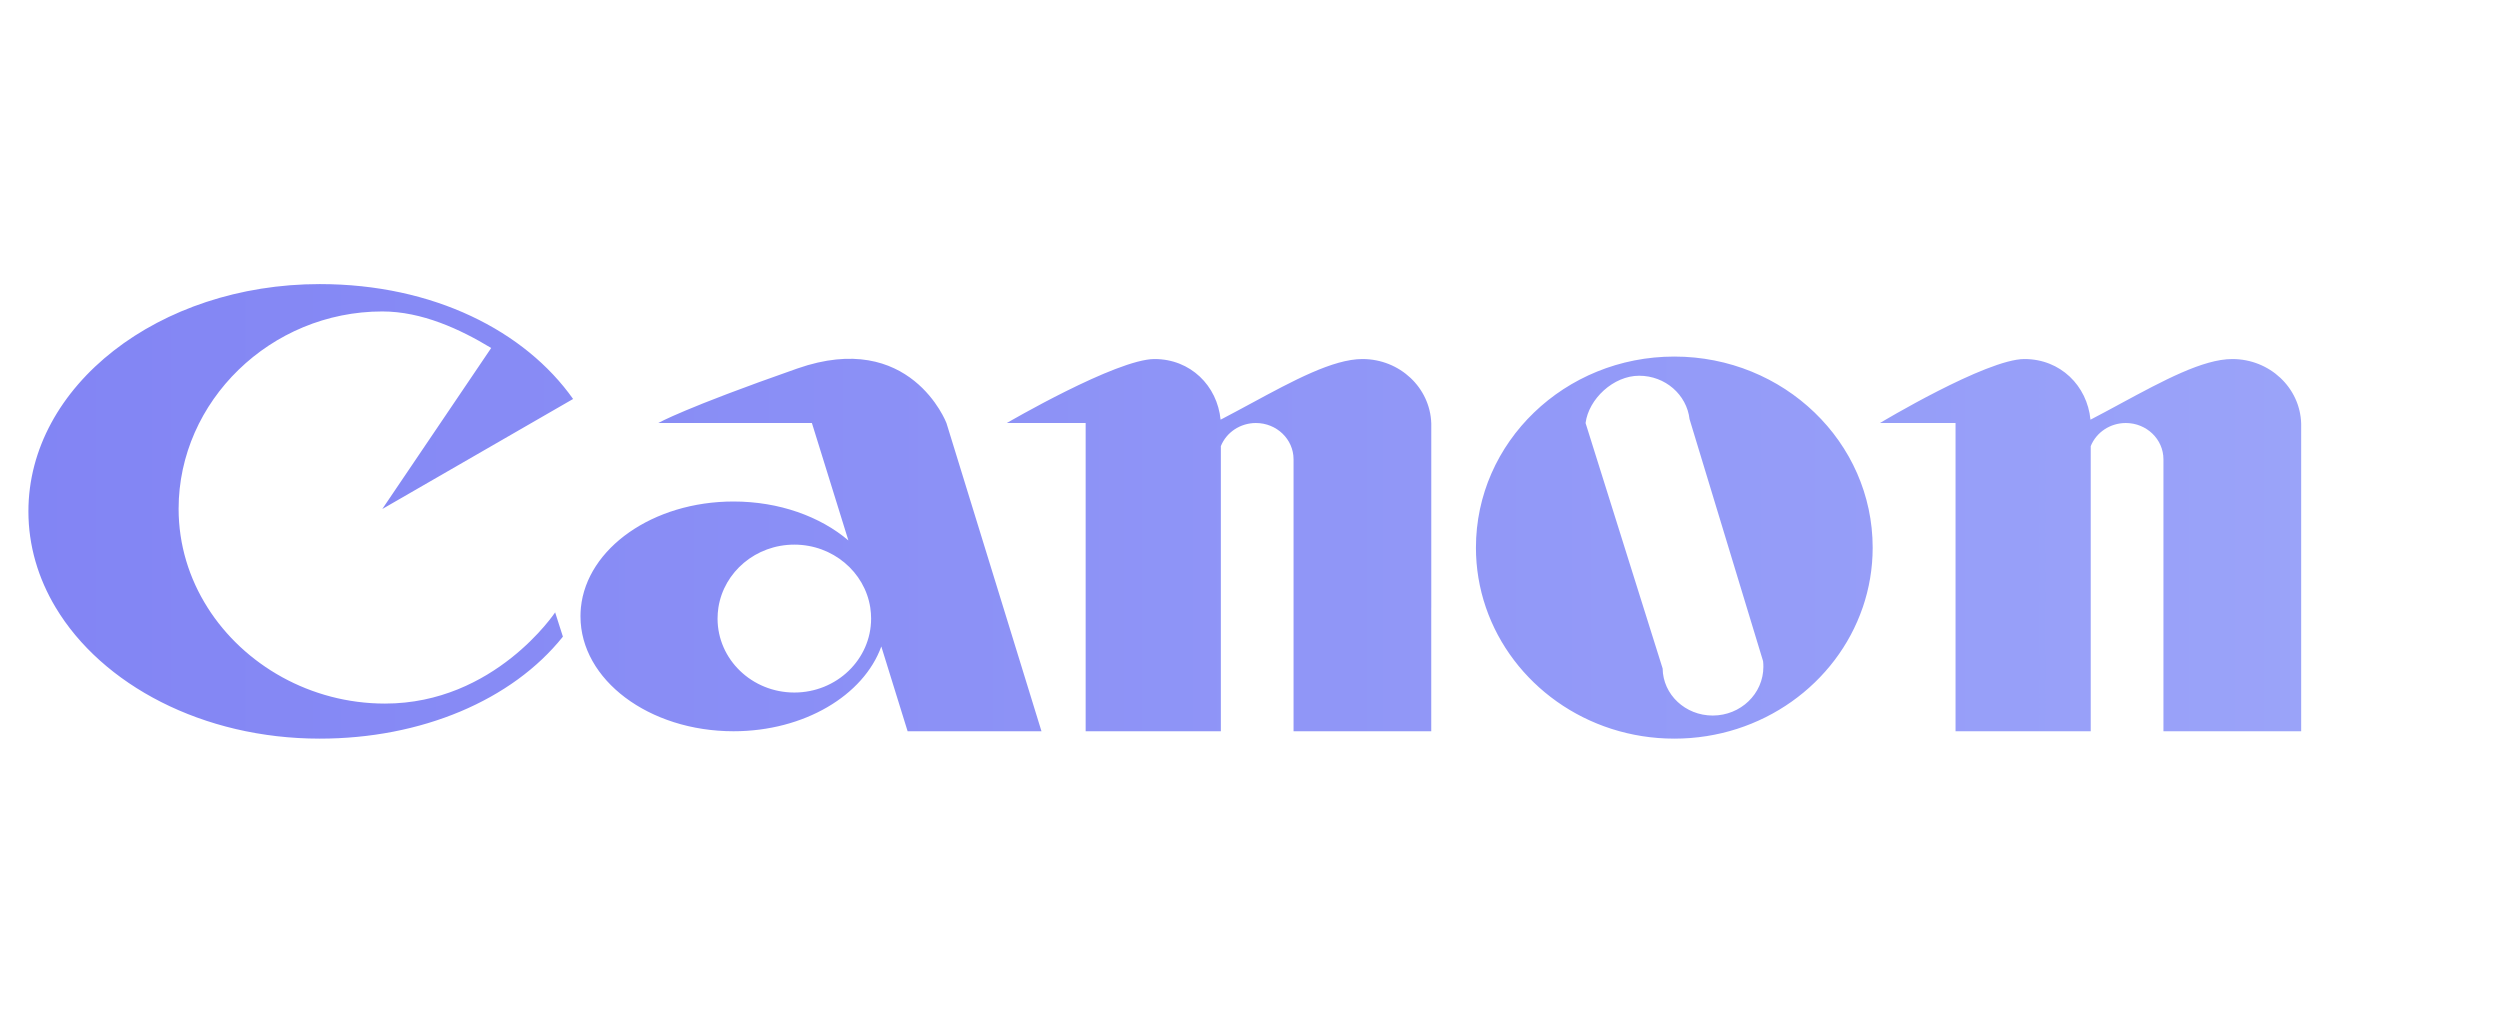
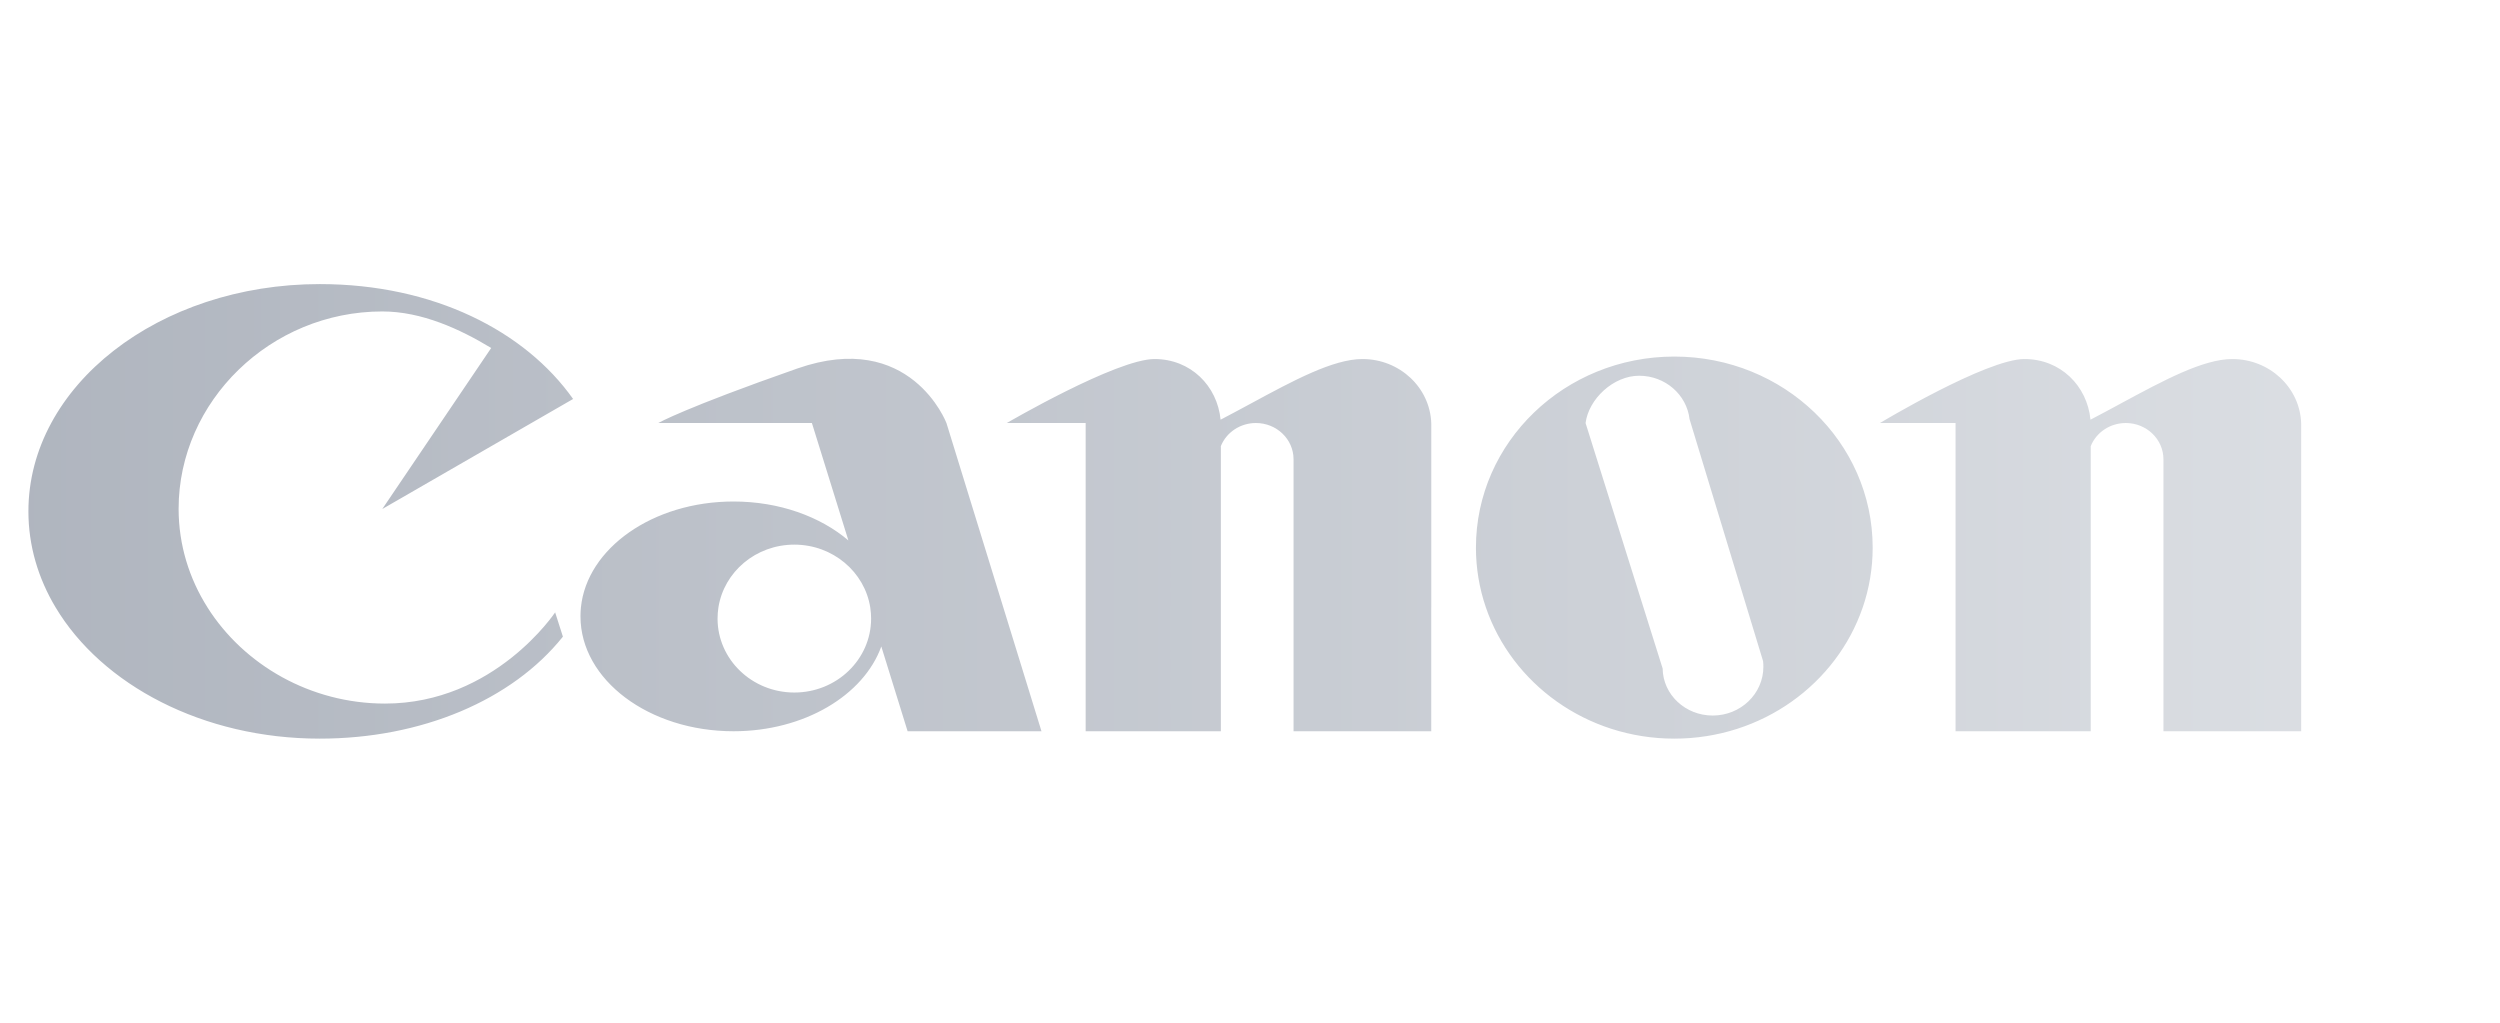
<svg xmlns="http://www.w3.org/2000/svg" width="88" height="36" fill="none">
  <path fill="url(#a)" fill-opacity=".8" fill-rule="evenodd" d="M7.306 21.386c1.281 2.023 3.63 3.38 6.245 3.38 3.863 0 5.99-3.211 5.99-3.211l.273.855C18.026 24.65 14.831 26 11.256 26c-4.115 0-7.665-1.891-9.298-4.618C1.343 20.355 1 19.208 1 18c0-4.418 4.591-8 10.256-8 4.003 0 7.225 1.651 8.917 4.044l-6.716 3.873 3.833-5.668c-1.097-.664-2.442-1.286-3.833-1.286-3.932 0-7.17 3.16-7.17 6.947 0 1.268.374 2.46 1.02 3.476Zm17.982-.002c-.02.129-.03.26-.03.39 0 1.437 1.21 2.603 2.703 2.603 1.492 0 2.702-1.166 2.702-2.603 0-.131-.01-.262-.03-.392-.196-1.25-1.318-2.211-2.673-2.211s-2.477.96-2.672 2.213ZM36.66 25.74l-1.343-4.357-2.002-6.492s-1.264-3.316-5.254-1.918c-3.99 1.398-4.89 1.917-4.89 1.917h5.408l1.284 4.133c-.988-.84-2.433-1.37-4.043-1.37-2.836 0-5.16 1.645-5.372 3.73a3.23 3.23 0 0 0-.015.314c0 2.233 2.412 4.043 5.387 4.043 2.488 0 4.581-1.264 5.202-2.984l.926 2.984h4.712Zm13.72-4.357v4.357h-4.847v-9.574c0-.704-.593-1.276-1.325-1.276-.546 0-1.036.323-1.234.813V25.74h-4.759V14.89h-2.775s3.86-2.252 5.2-2.252c1.268 0 2.207.939 2.325 2.135.359-.187.718-.381 1.072-.572 1.486-.804 2.891-1.563 3.92-1.563 1.316 0 2.387 1.01 2.424 2.27v6.475Zm8.145 2.148-.675-2.148-2.038-6.492c.11-.847.977-1.665 1.886-1.665.919 0 1.675.668 1.774 1.527l2.014 6.63.574 1.888c.008.065.011.13.011.198 0 .95-.798 1.718-1.784 1.718-.964 0-1.75-.736-1.762-1.656Zm7.042-2.148C64.65 24.064 62.028 26 58.936 26c-3.092 0-5.715-1.935-6.633-4.618a6.485 6.485 0 0 1-.35-2.106c0-3.714 3.126-6.725 6.983-6.725 3.856 0 6.982 3.01 6.982 6.725 0 .736-.123 1.444-.35 2.107Zm8.027 4.357V15.703c.198-.49.689-.813 1.234-.813.732 0 1.325.572 1.325 1.276v9.574h4.848V14.908c-.036-1.26-1.108-2.27-2.424-2.27-1.028 0-2.433.76-3.919 1.562-.354.192-.713.386-1.073.573-.117-1.196-1.056-2.135-2.325-2.135-1.339 0-5.085 2.252-5.085 2.252h2.66v10.85h4.76Z" clip-rule="evenodd" />
  <defs>
    <linearGradient id="a" x1="1" x2="81.002" y1="18" y2="18" gradientUnits="userSpaceOnUse">
-       <stop stop-color="#6366F1" />
-       <stop offset="1" stop-color="#818CF8" />
+       <stop stop-color="#9CA3AF" />
+       <stop offset="1" stop-color="#D1D5DB" />
    </linearGradient>
  </defs>
</svg>
